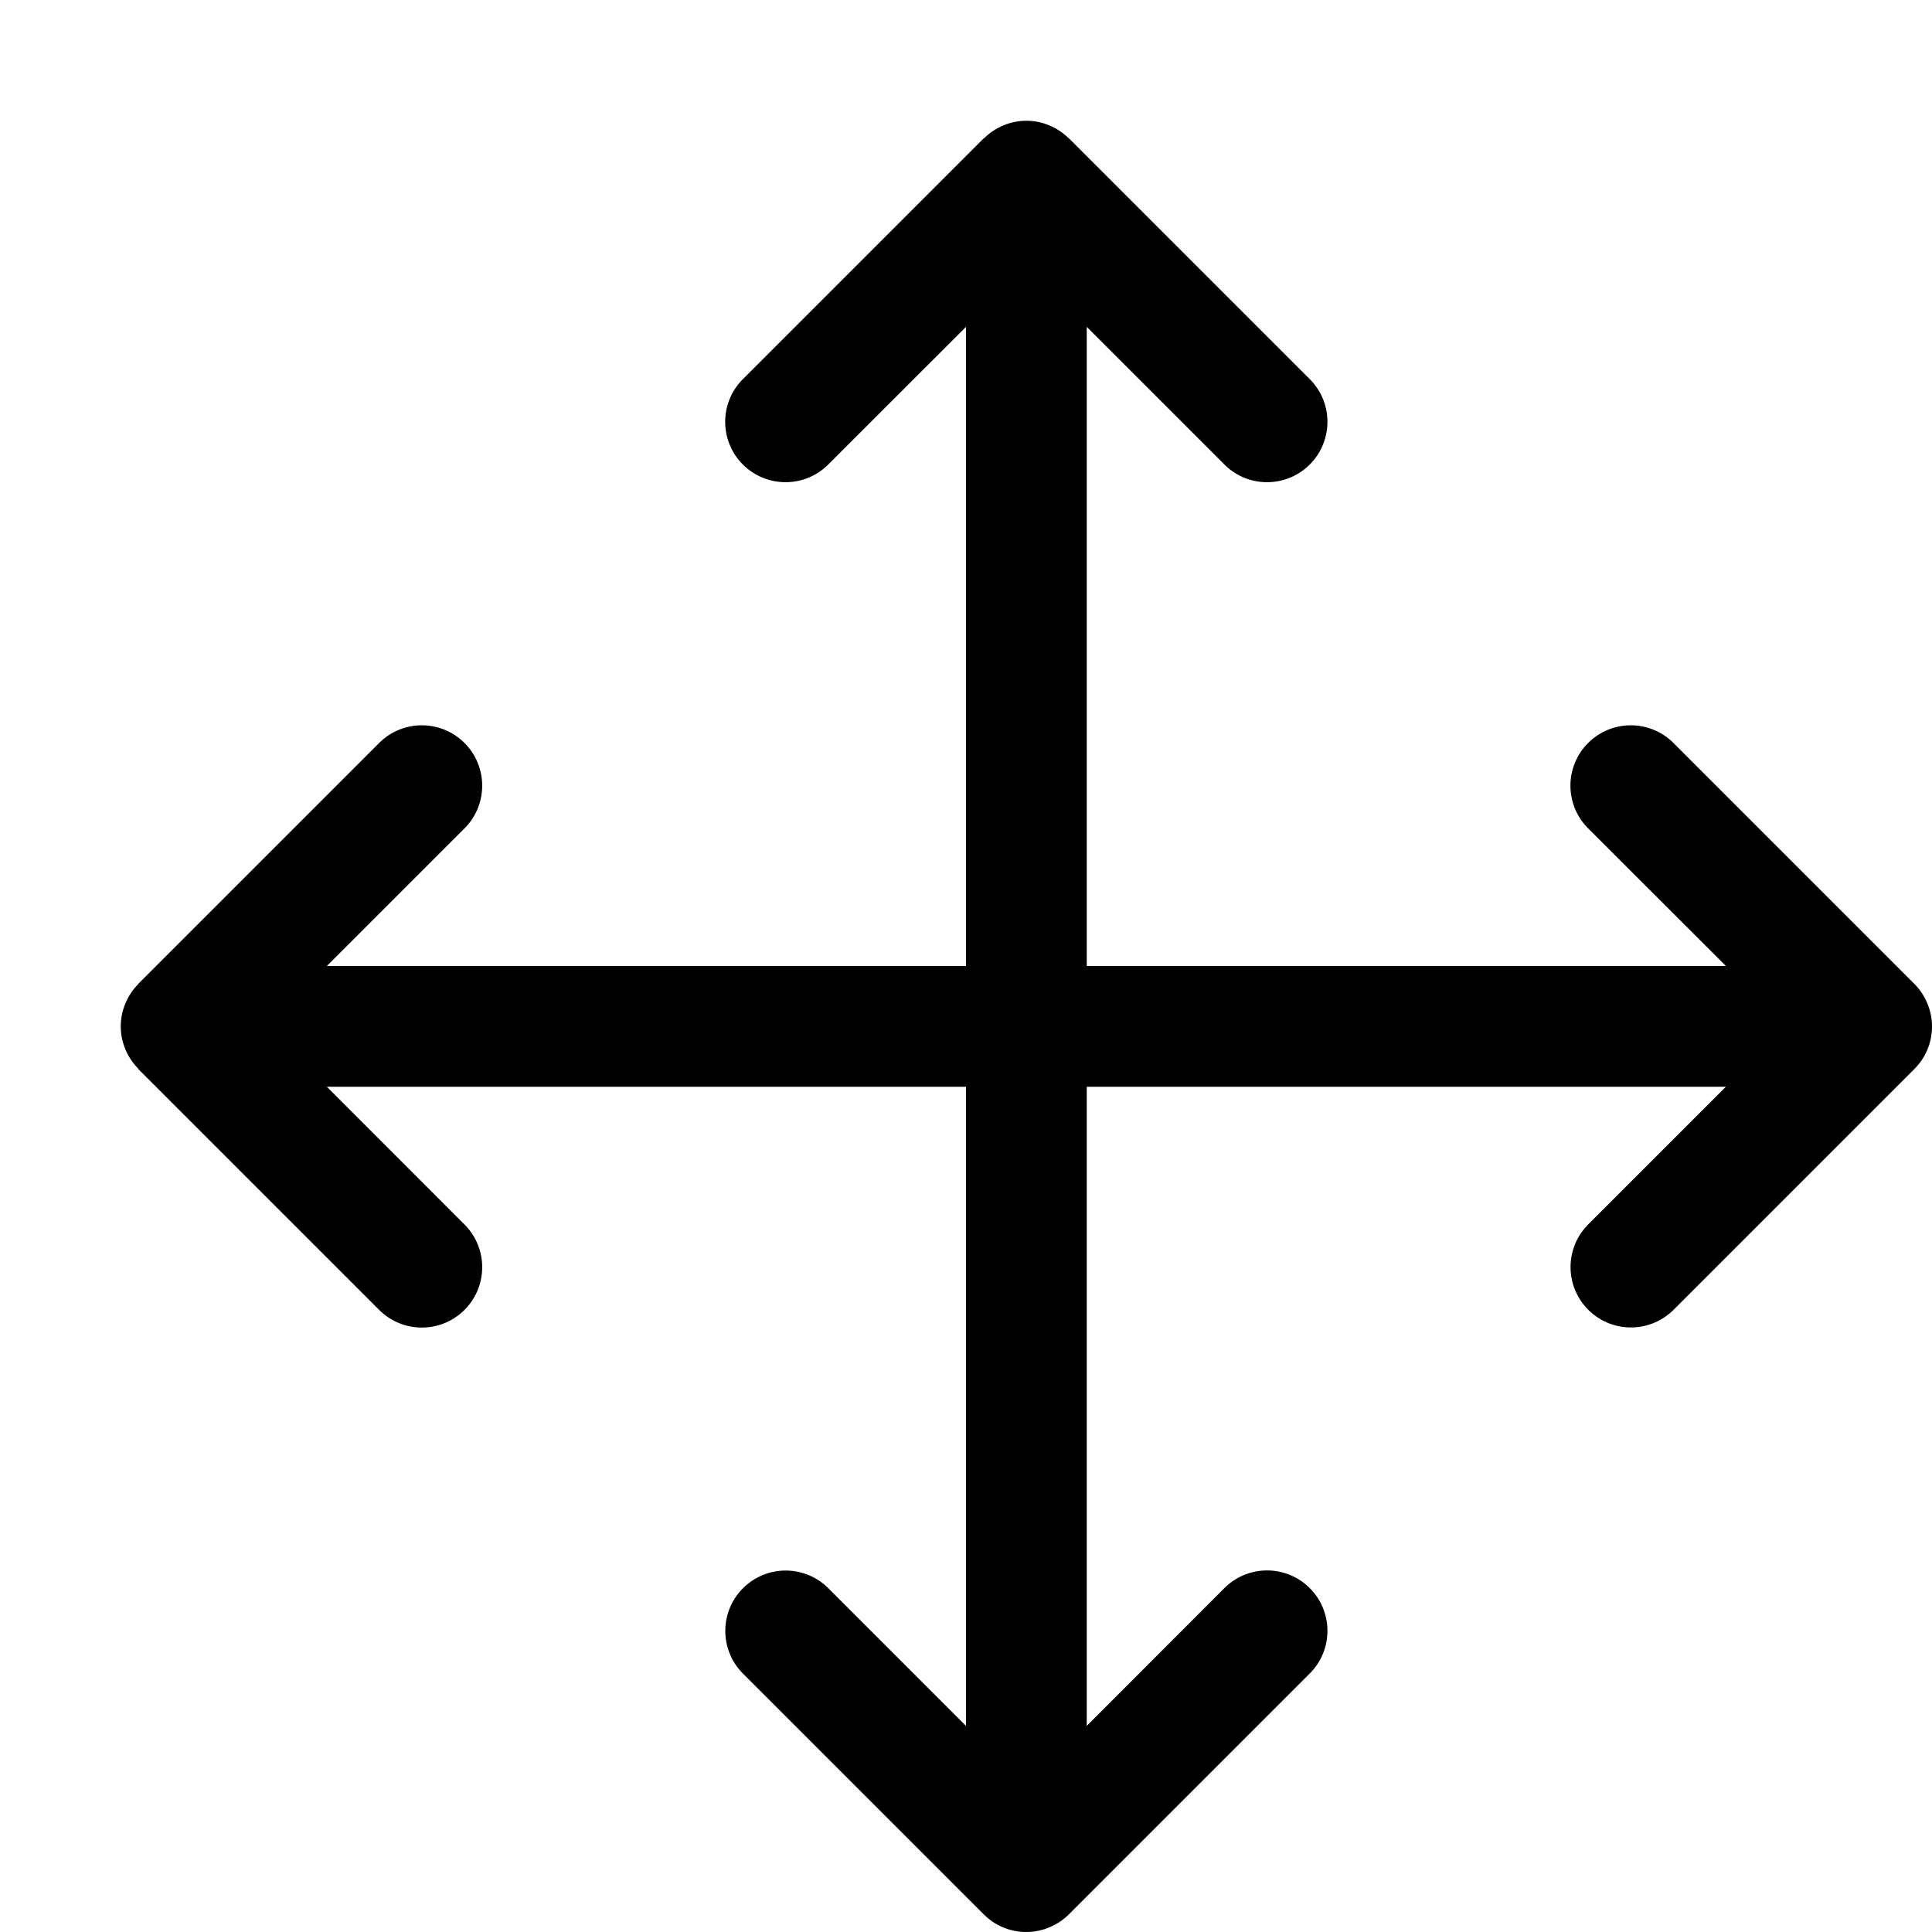
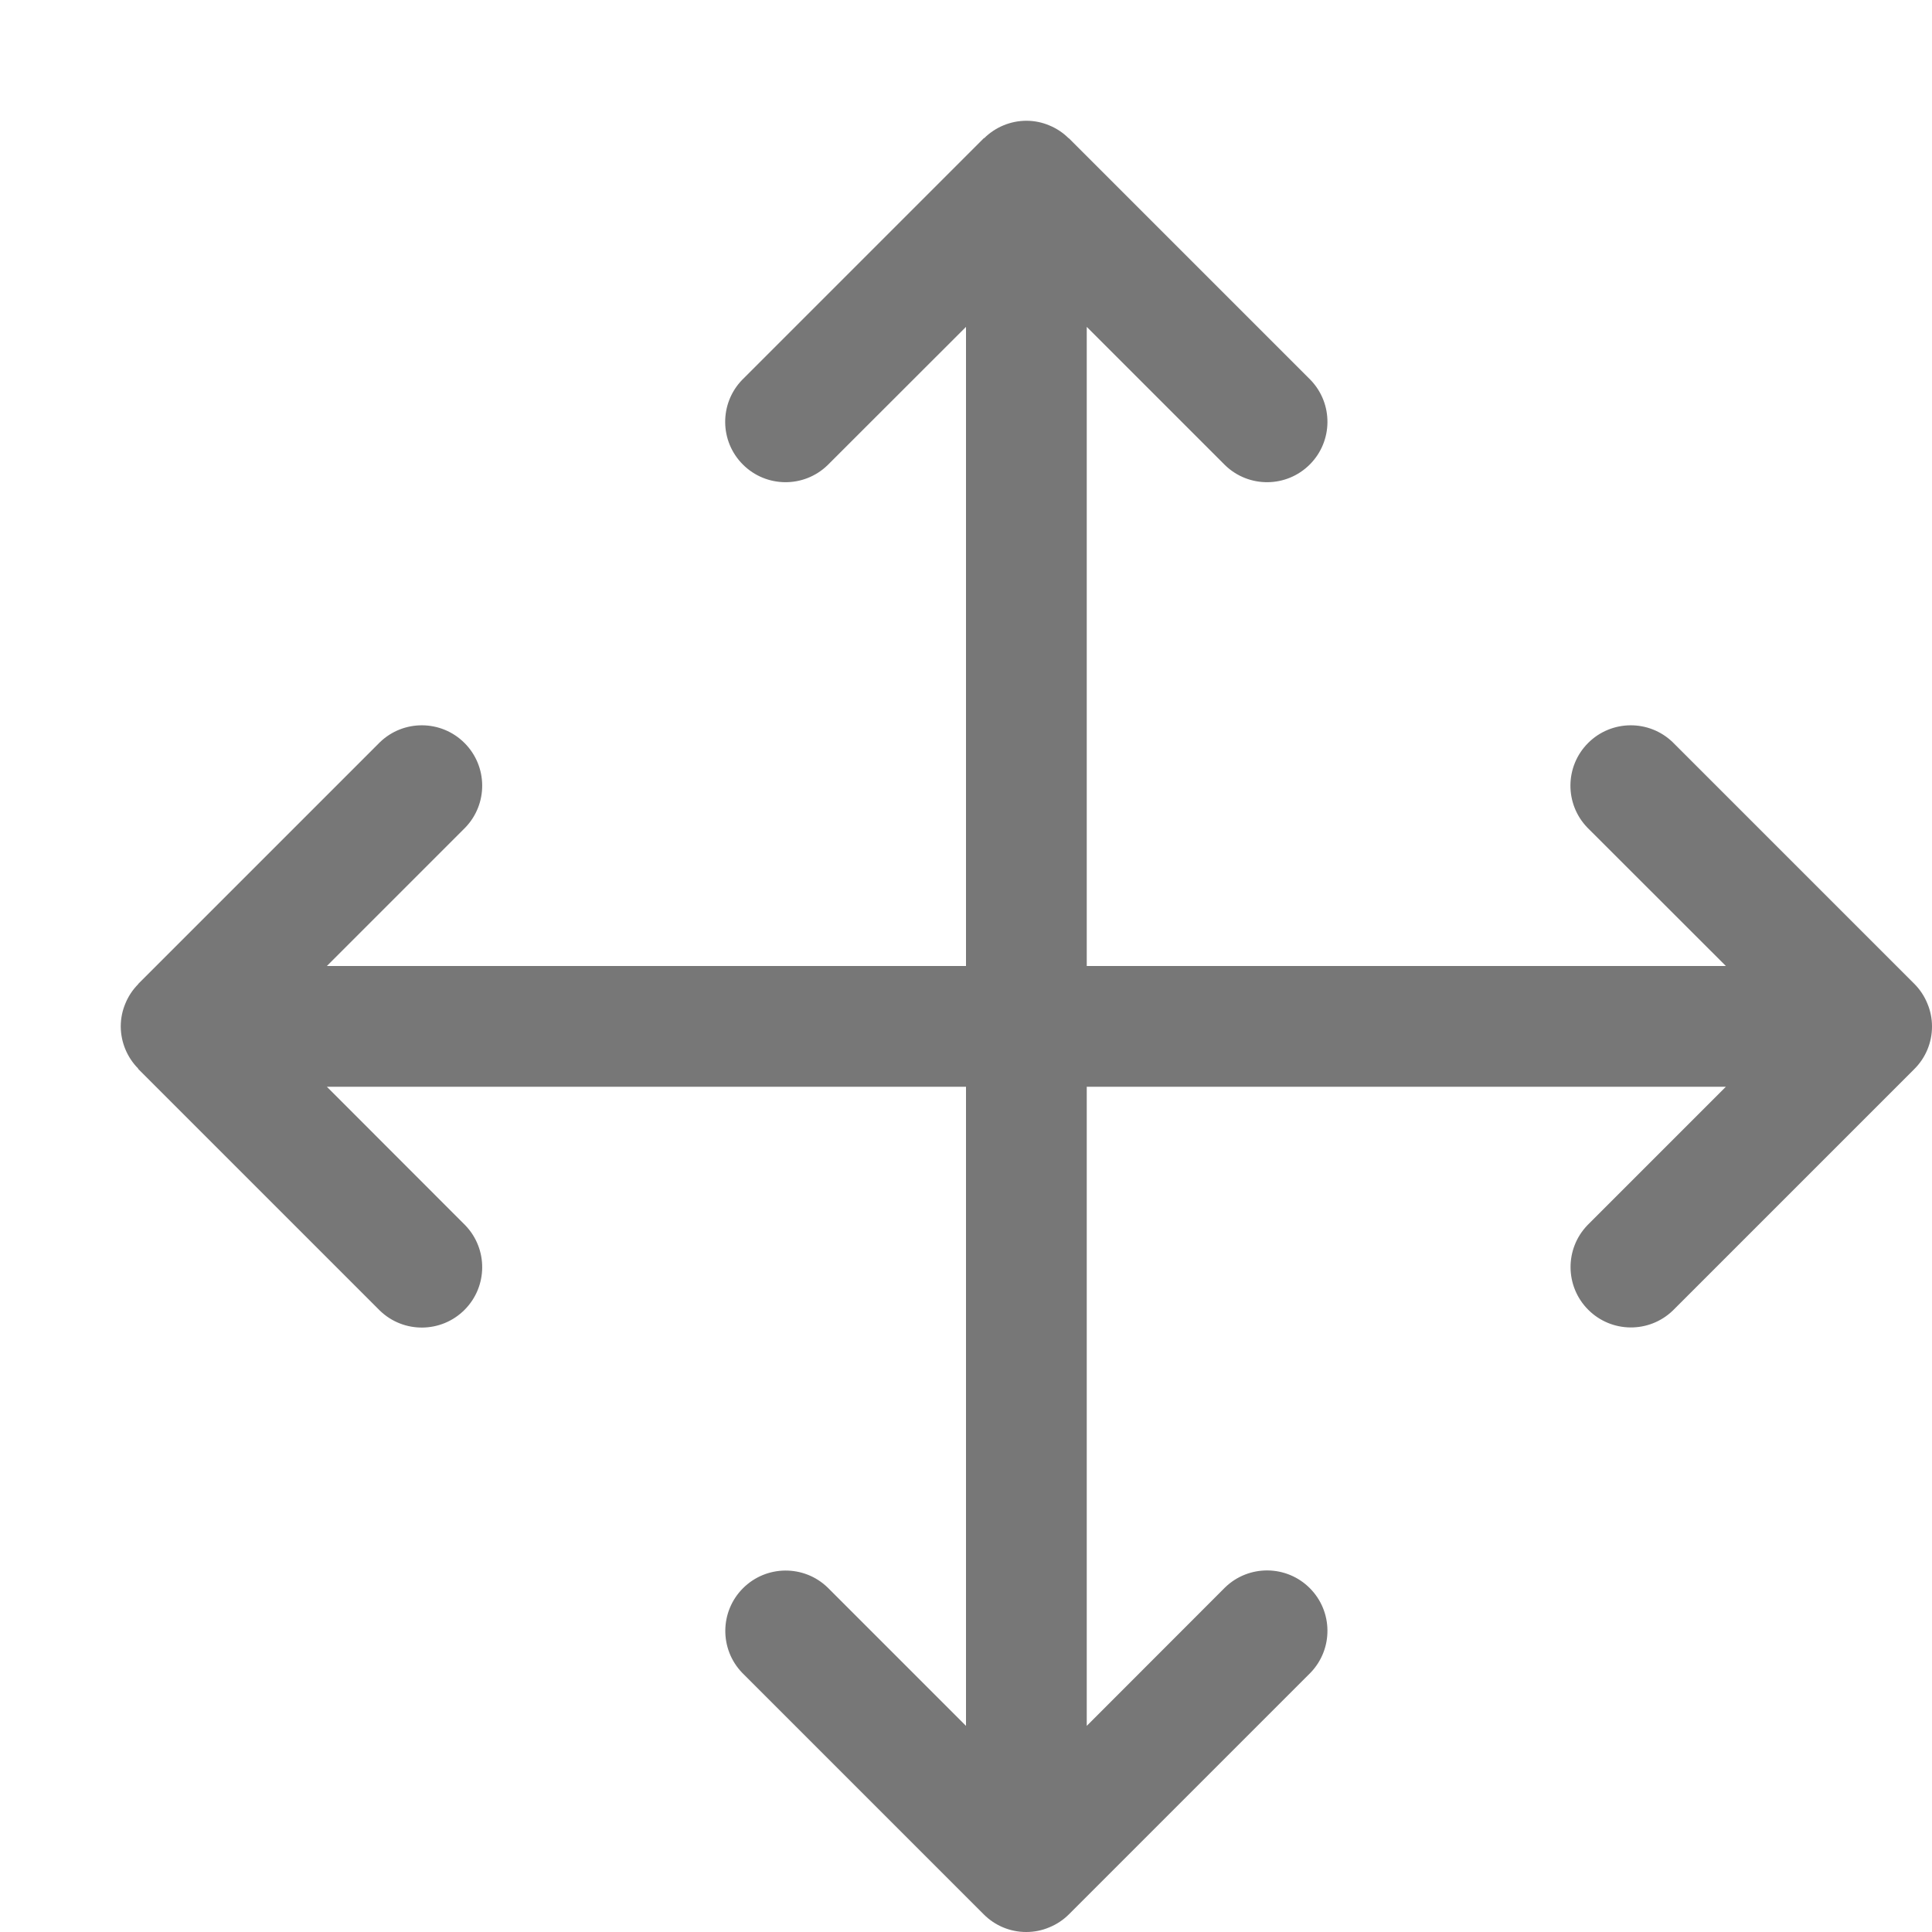
- <svg xmlns="http://www.w3.org/2000/svg" width="32" height="32" viewBox="0 0 32 32">
+ <svg xmlns="http://www.w3.org/2000/svg" width="32" height="32" viewBox="0 0 32 32" fill="#777">
  <path d="M31.922 16.618a.99.99 0 0 0-.216-.324l-4-4a1 1 0 0 0-1.414 1.414L28.586 16H18V5.414l2.292 2.292a1 1 0 0 0 1.414-1.414l-4-4-.01-.006a.978.978 0 0 0-.314-.208A.974.974 0 0 0 17 2h-.004a.999.999 0 0 0-.692.286l-.012.006-4 4a1 1 0 0 0 1.414 1.414L16 5.414V16H5.414l2.292-2.292a1 1 0 0 0-1.414-1.414l-4 4-.006.01a.978.978 0 0 0-.208.314A.974.974 0 0 0 2 17v.004a.999.999 0 0 0 .286.692l.006.012 4 4a1 1 0 0 0 1.414-1.414L5.414 18H16v10.586l-2.292-2.292a1 1 0 0 0-1.414 1.414l4 4a.99.99 0 0 0 .702.292H17c.13 0 .26-.026.382-.078a.99.99 0 0 0 .324-.216l4-4a1 1 0 0 0-1.414-1.414L18 28.586V18h10.586l-2.292 2.292a1 1 0 0 0 1.414 1.414l4-4a.99.99 0 0 0 .292-.702V17c0-.13-.026-.26-.078-.382z" />
</svg>
